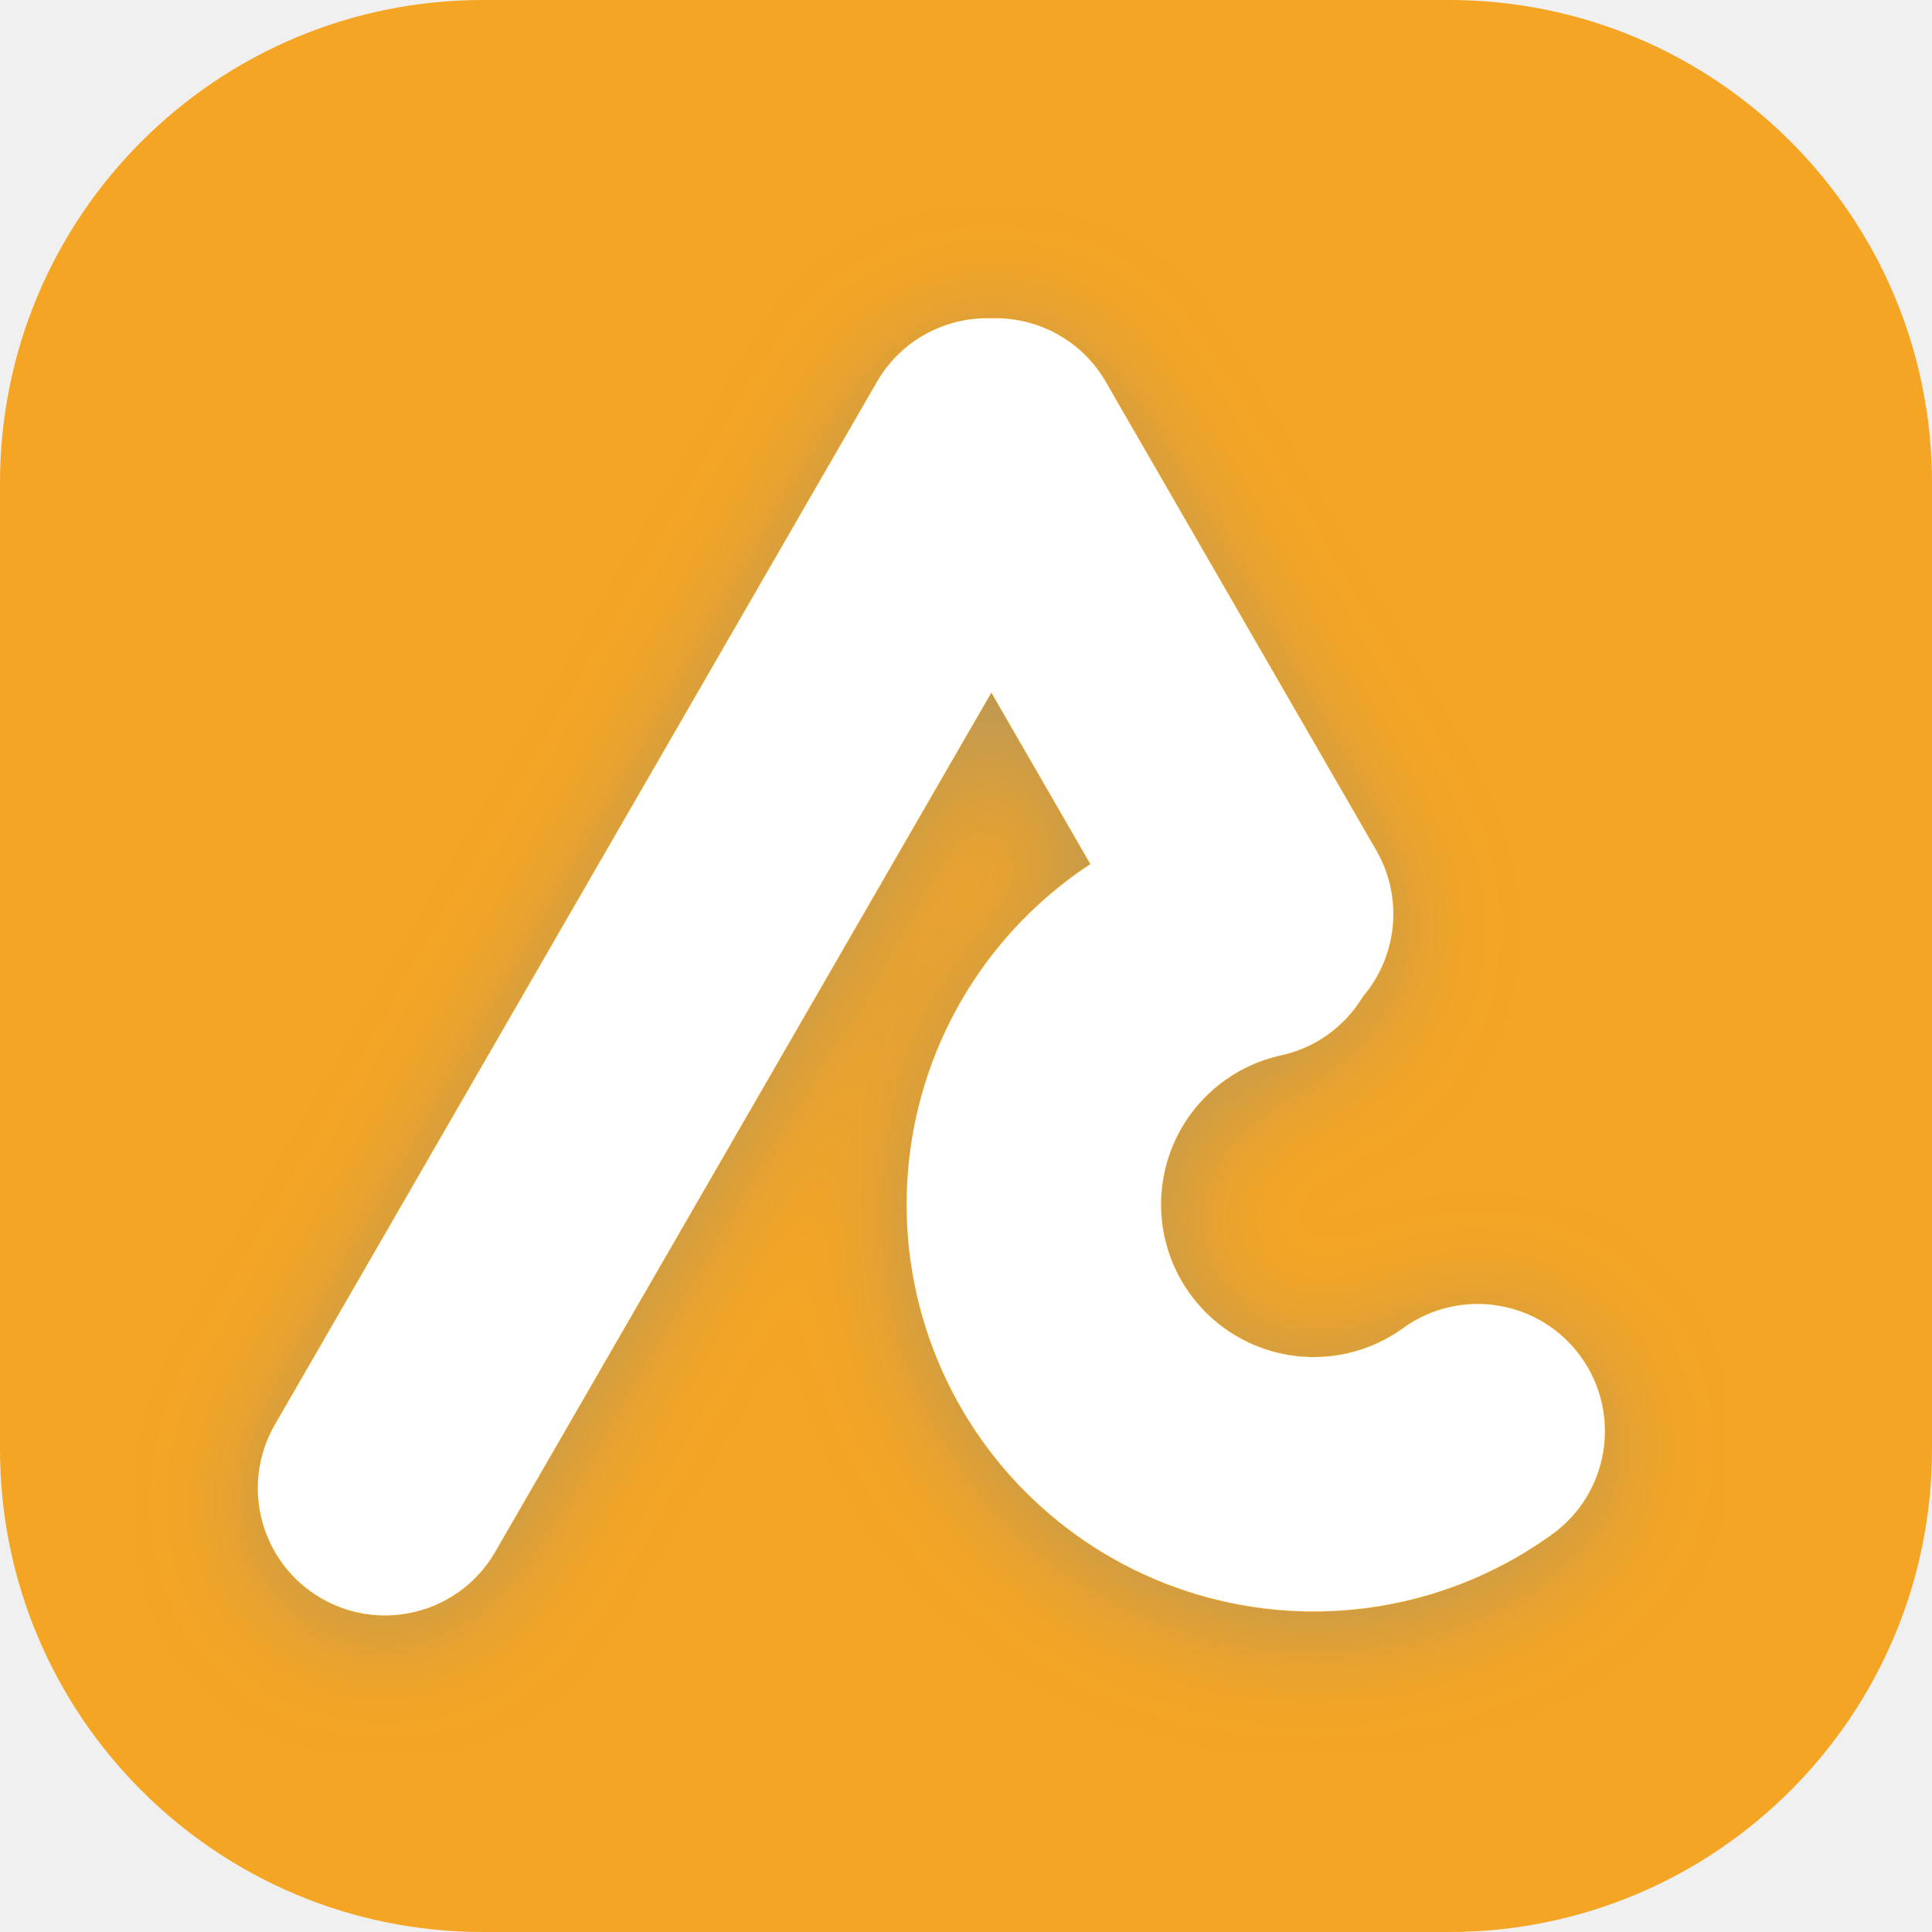
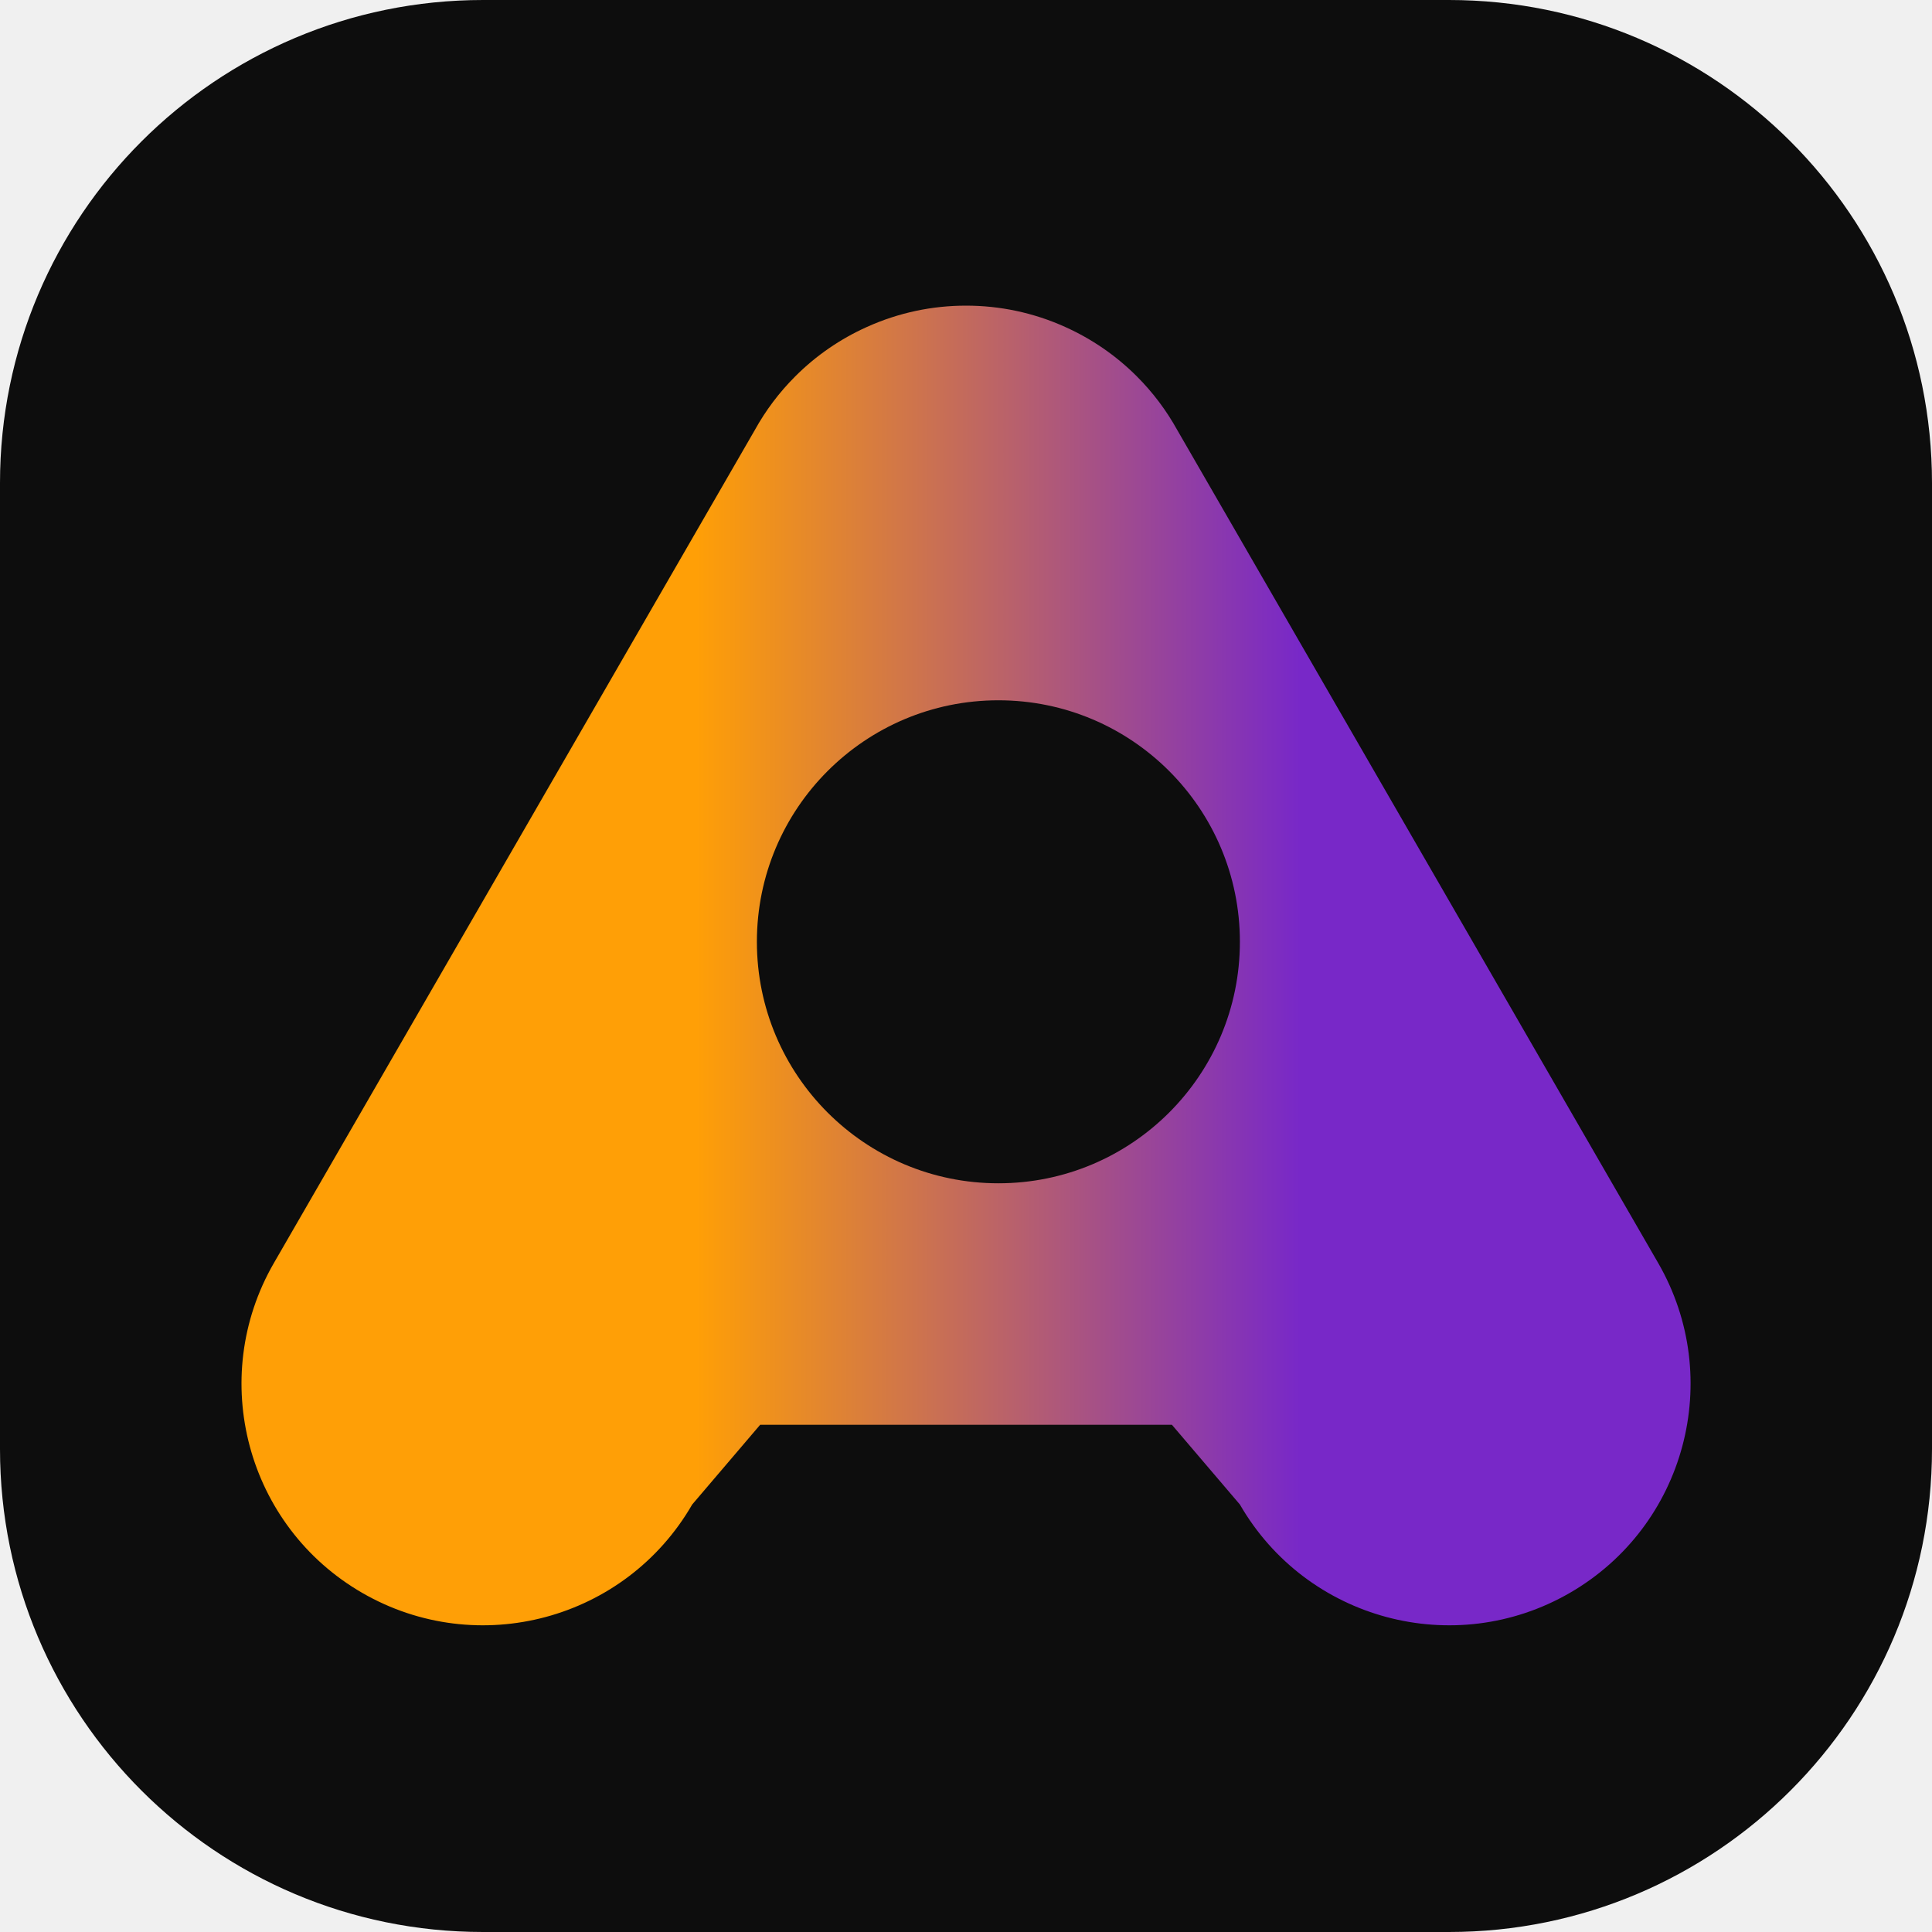
<svg xmlns="http://www.w3.org/2000/svg" width="512" height="512" viewBox="0 0 512 512" fill="none">
-   <rect width="512" height="512" rx="128" fill="#F5A524" />
-   <g filter="url(#filter0_d_4454_1619)">
-     <path d="M232.404 101.192C238.843 90.04 250.692 83.959 262.722 84.35C274.75 83.96 286.597 90.041 293.035 101.192L364.722 225.357C372.059 238.064 370.181 253.562 361.163 264.116C356.552 271.785 348.914 277.612 339.483 279.678C333.61 280.963 328.098 283.542 323.347 287.226C318.596 290.91 314.727 295.607 312.019 300.975C309.312 306.342 307.835 312.246 307.696 318.256C307.557 324.266 308.76 330.232 311.216 335.719C313.673 341.206 317.321 346.077 321.897 349.976C326.472 353.876 331.859 356.706 337.667 358.262C343.474 359.818 349.554 360.06 355.467 358.97C361.379 357.881 366.974 355.487 371.844 351.963C386.927 341.051 408.001 344.432 418.913 359.515C429.825 374.598 426.444 395.671 411.361 406.583C398.372 415.98 383.452 422.363 367.686 425.269C351.92 428.175 335.705 427.53 320.22 423.381C304.734 419.232 290.368 411.684 278.167 401.285C265.966 390.886 256.236 377.898 249.685 363.266C243.135 348.634 239.928 332.726 240.298 316.699C240.669 300.671 244.607 284.928 251.827 270.614C259.046 256.301 269.366 243.776 282.035 233.952C284.287 232.206 286.603 230.552 288.977 228.995L262.72 183.515L131.237 411.249C121.929 427.371 101.314 432.895 85.192 423.587C69.069 414.279 63.545 393.664 72.854 377.541L232.404 101.192Z" fill="white" />
-   </g>
+   <rect width="512" height="512" rx="128" fill="#0D0D0D" />
+   <path fill-rule="evenodd" clip-rule="evenodd" d="M439.436 334.713C457.109 365.324 446.621 404.466 416.011 422.139C385.4 439.812 346.258 429.324 328.585 398.713L310.572 377.584H201.449L183.436 398.713C165.763 429.324 126.621 439.812 96.011 422.139C65.4 404.466 54.912 365.324 72.585 334.713L200.031 113.971C202.885 108.812 206.471 104.014 210.743 99.747C216.29 94.192 222.736 89.797 229.703 86.663C238.182 82.827 247.146 80.992 256.011 81C264.874 80.992 273.836 82.826 282.314 86.66C289.285 89.796 295.735 94.194 301.284 99.752C305.554 104.018 309.138 108.814 311.99 113.97L439.436 334.713ZM264.584 313.584C229.238 313.584 200.584 284.93 200.584 249.584C200.584 214.238 229.238 185.584 264.584 185.584C299.93 185.584 328.584 214.238 328.584 249.584C328.584 284.93 299.93 313.584 264.584 313.584Z" fill="url(#paint0_linear_4454_1619)" />
  <defs>
-     <filter id="filter0_d_4454_1619" x="36.332" y="56.332" width="420.981" height="407.777" filterUnits="userSpaceOnUse" color-interpolation-filters="sRGB">
-       <feFlood flood-opacity="0" result="BackgroundImageFix" />
-       <feColorMatrix in="SourceAlpha" type="matrix" values="0 0 0 0 0 0 0 0 0 0 0 0 0 0 0 0 0 0 127 0" result="hardAlpha" />
-       <feOffset dy="4" />
-       <feGaussianBlur stdDeviation="16" />
-       <feComposite in2="hardAlpha" operator="out" />
-       <feColorMatrix type="matrix" values="0 0 0 0 0 0 0 0 0 0.447 0 0 0 0 0.958 0 0 0 0.25 0" />
-       <feBlend mode="normal" in2="BackgroundImageFix" result="effect1_dropShadow_4454_1619" />
-       <feBlend mode="normal" in="SourceGraphic" in2="effect1_dropShadow_4454_1619" result="shape" />
-     </filter>
+     <linearGradient id="paint0_linear_4454_1619" x1="104.584" y1="329.584" x2="424.584" y2="329.584" gradientUnits="userSpaceOnUse">
+       <stop offset="0.25" stop-color="#FF9F06" />
+       <stop offset="0.75" stop-color="#7828C8" />
+     </linearGradient>
  </defs>
</svg>
